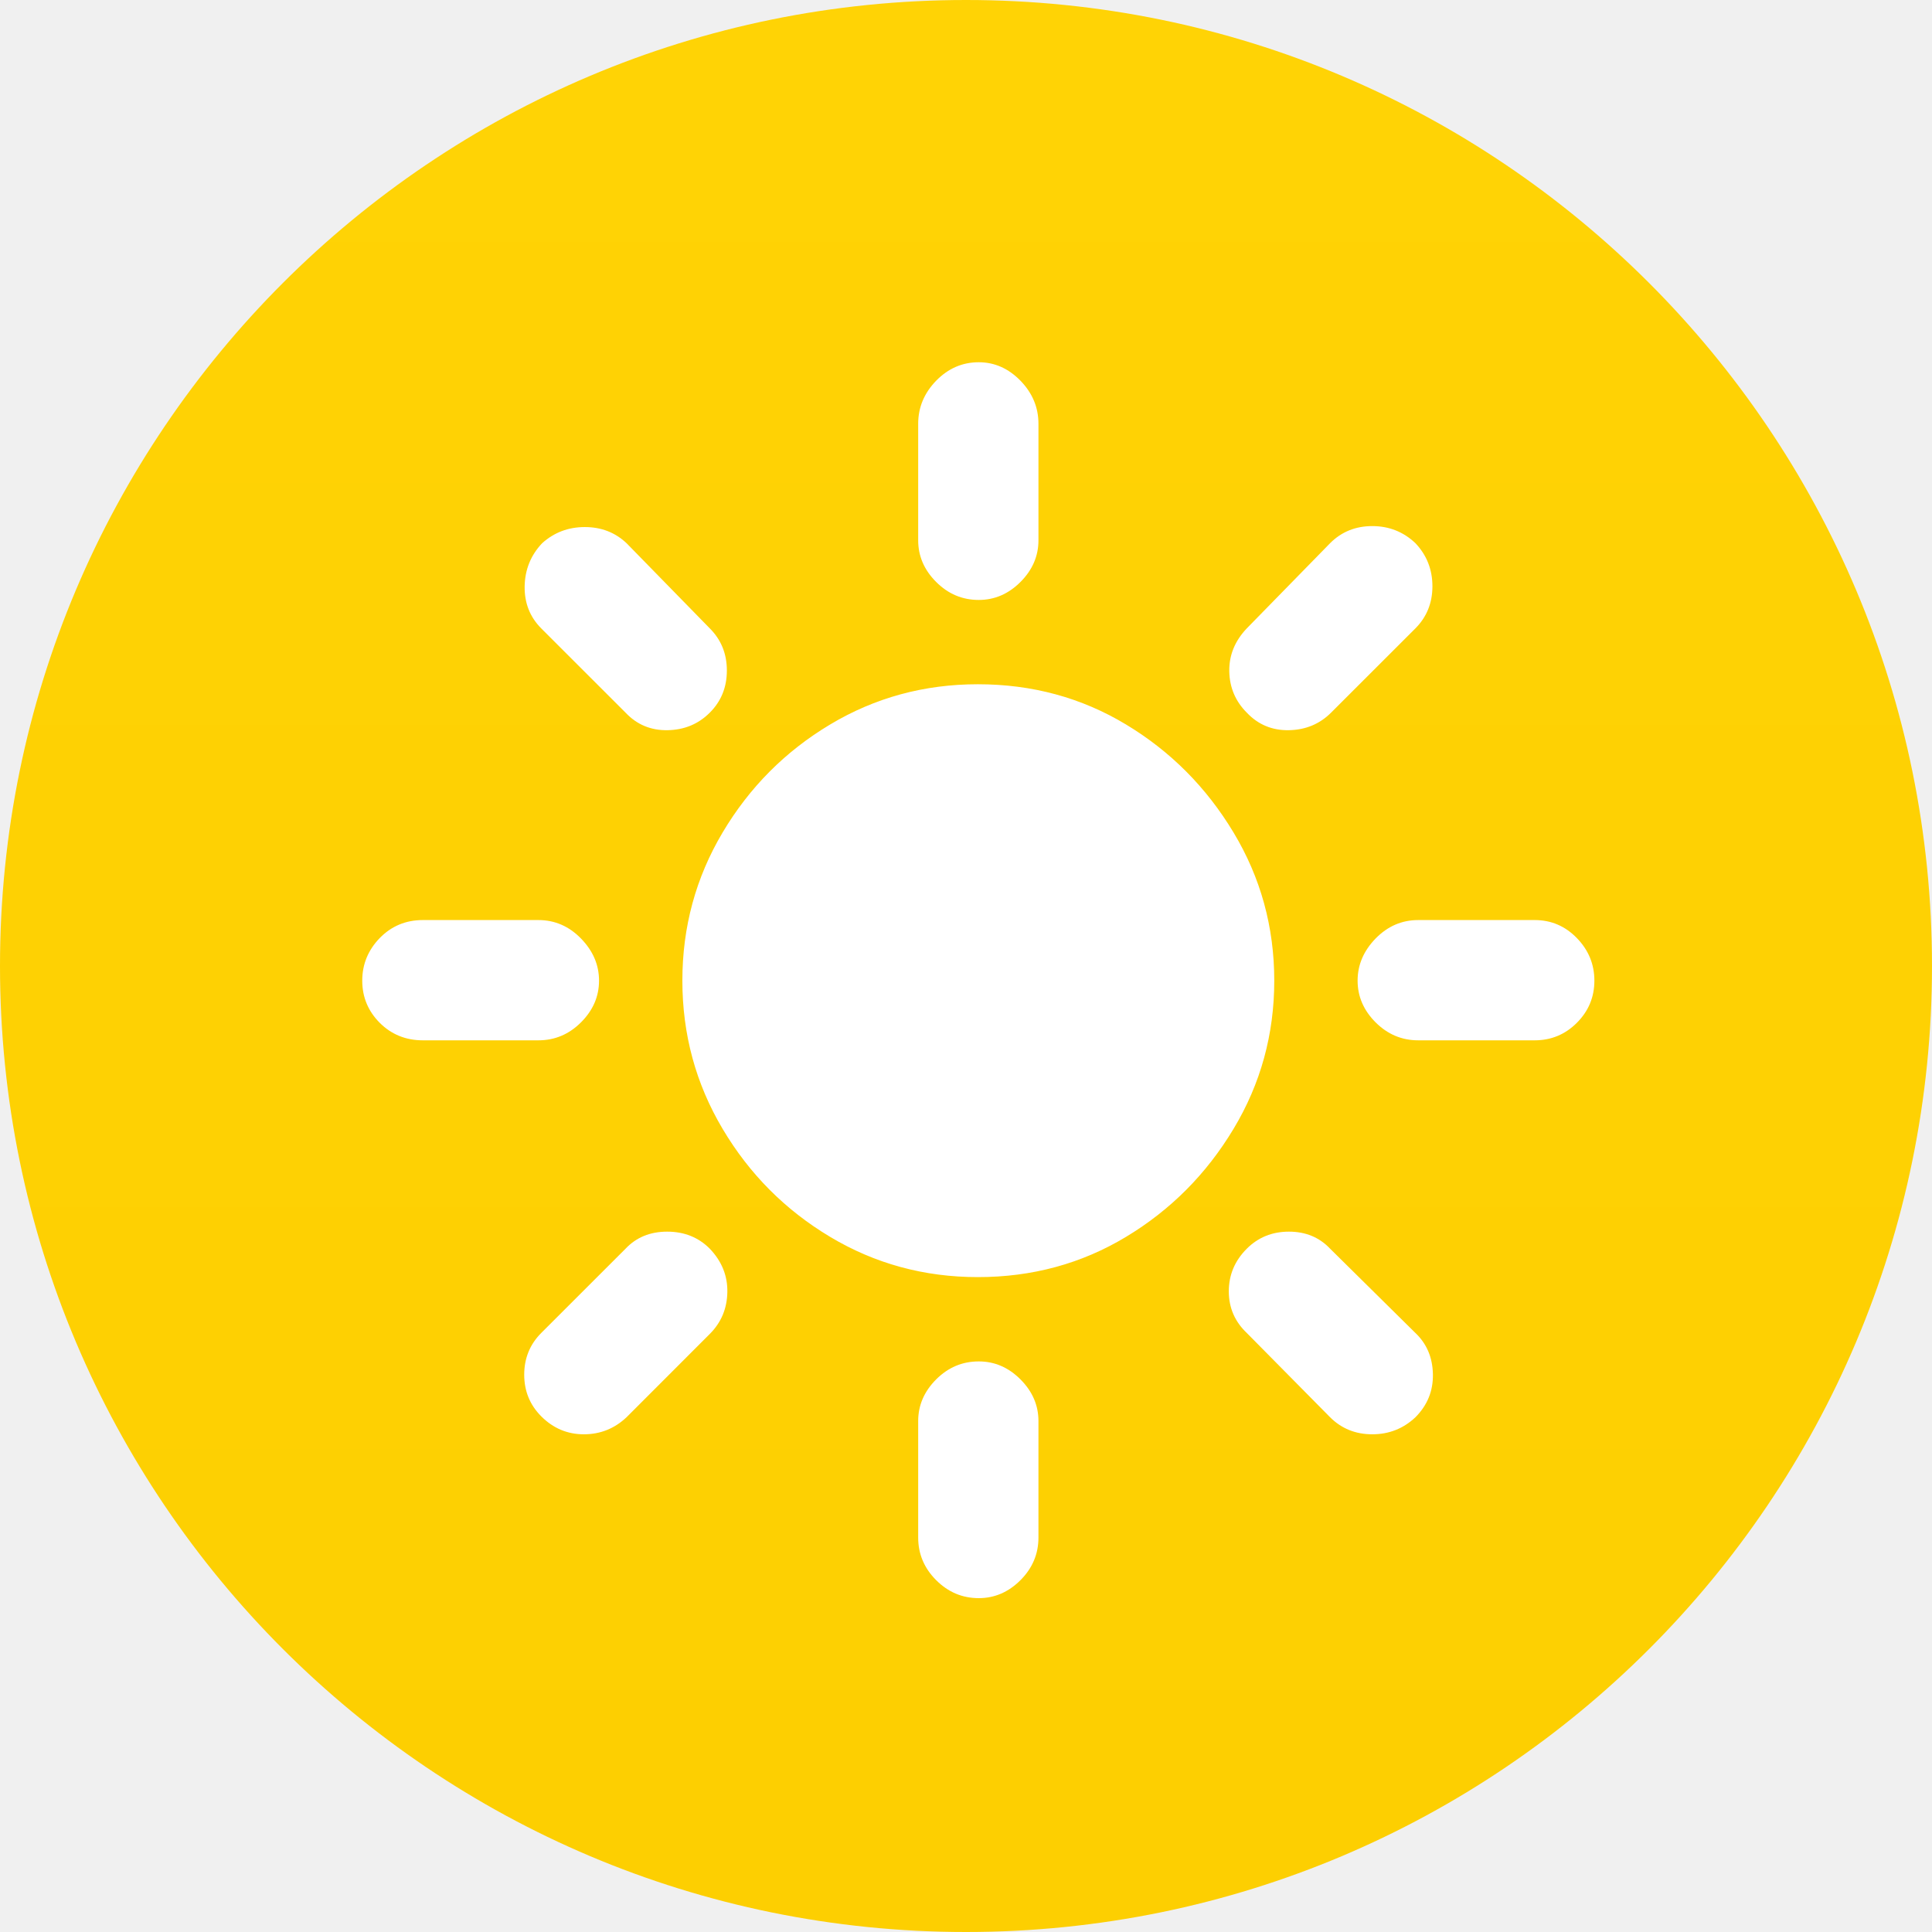
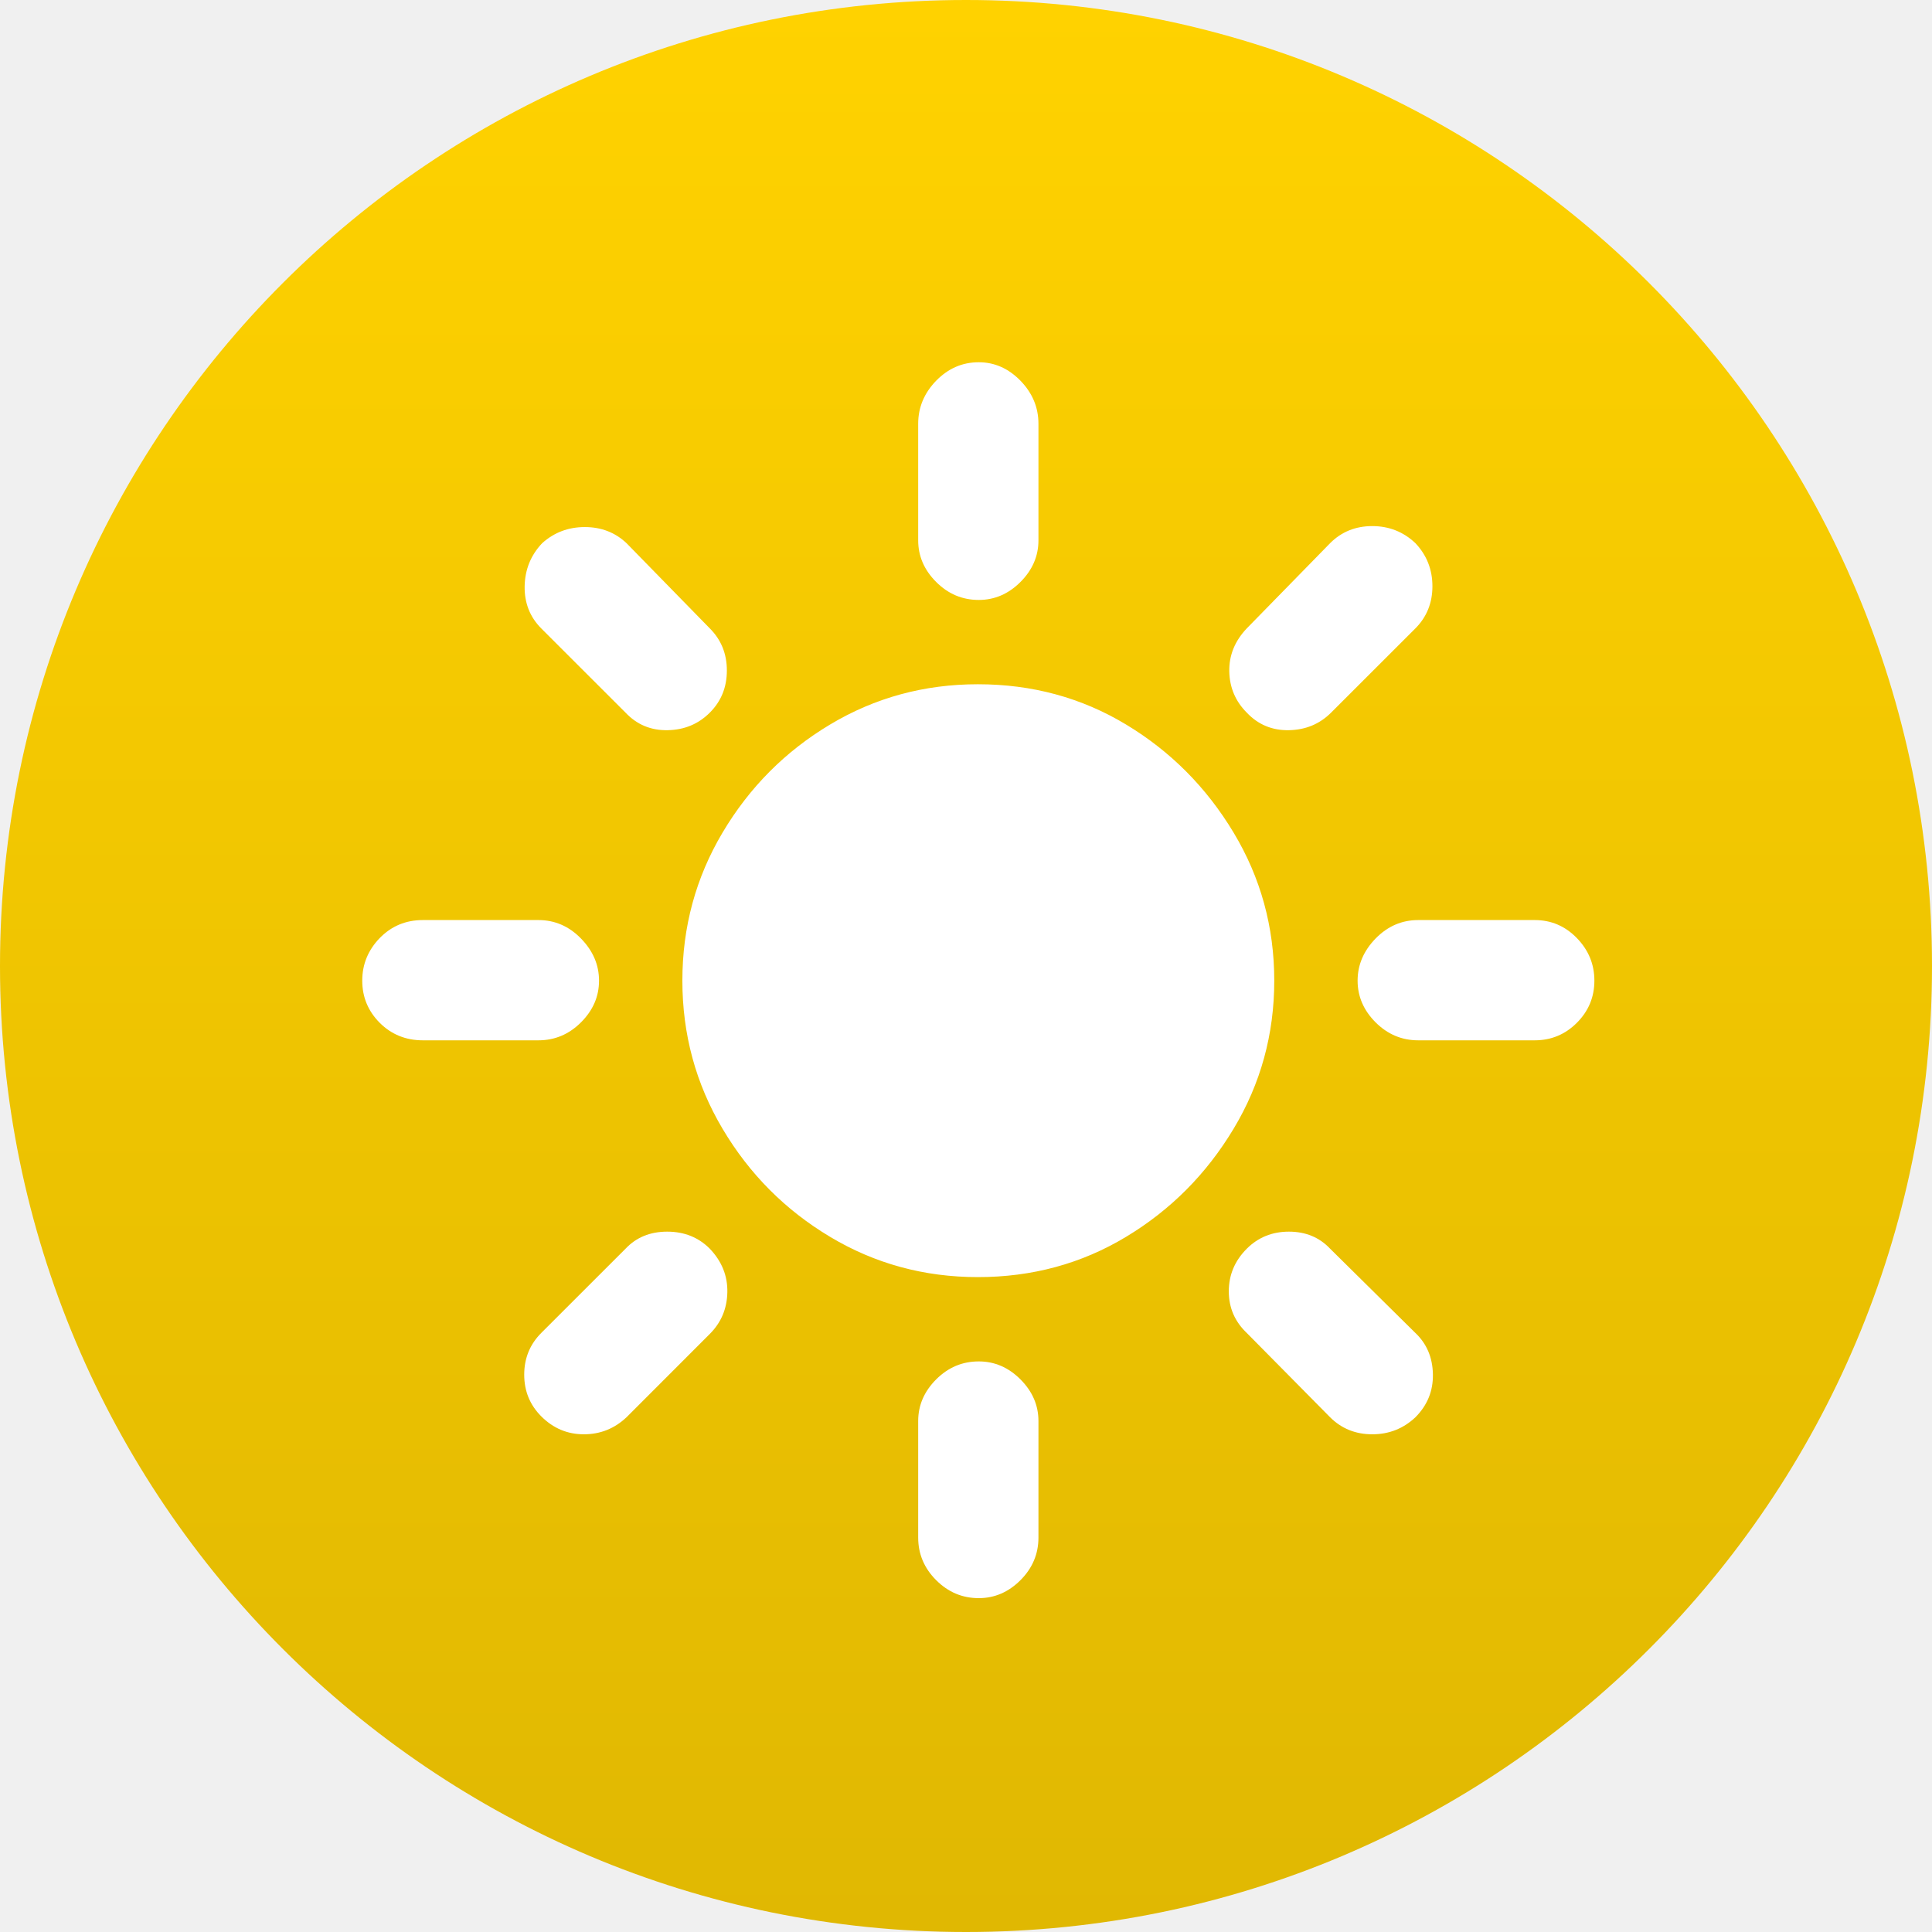
<svg xmlns="http://www.w3.org/2000/svg" width="36" height="36" viewBox="0 0 36 36" fill="none">
  <rect width="36" height="36" rx="18" fill="url(#paint0_linear_46_4002)" />
  <path d="M18.221 23.797C17.221 23.797 16.303 23.547 15.468 23.047C14.632 22.547 13.965 21.877 13.465 21.035C12.965 20.194 12.715 19.273 12.715 18.273C12.715 17.273 12.965 16.353 13.465 15.512C13.965 14.671 14.632 14 15.468 13.5C16.303 13 17.221 12.75 18.221 12.75C19.232 12.75 20.153 13 20.982 13.5C21.812 14 22.479 14.671 22.985 15.512C23.491 16.353 23.744 17.273 23.744 18.273C23.744 19.273 23.491 20.194 22.985 21.035C22.479 21.877 21.812 22.547 20.982 23.047C20.153 23.547 19.232 23.797 18.221 23.797ZM18.238 6.75C18.532 6.75 18.791 6.865 19.015 7.094C19.238 7.324 19.35 7.591 19.35 7.897V10.068C19.35 10.362 19.238 10.621 19.015 10.844C18.791 11.068 18.532 11.179 18.238 11.179C17.932 11.179 17.668 11.068 17.444 10.844C17.221 10.621 17.109 10.362 17.109 10.068V7.897C17.109 7.591 17.221 7.324 17.444 7.094C17.668 6.865 17.932 6.75 18.238 6.75ZM26.374 10.121C26.585 10.344 26.691 10.612 26.691 10.924C26.691 11.235 26.585 11.497 26.374 11.709L24.803 13.279C24.591 13.491 24.329 13.6 24.017 13.606C23.706 13.612 23.444 13.503 23.232 13.279C23.021 13.068 22.912 12.812 22.906 12.512C22.9 12.212 23.009 11.944 23.232 11.709L24.785 10.121C24.997 9.909 25.259 9.803 25.57 9.803C25.882 9.803 26.15 9.909 26.374 10.121ZM29.709 18.273C29.709 18.579 29.6 18.841 29.382 19.059C29.165 19.276 28.903 19.385 28.597 19.385H26.427C26.12 19.385 25.856 19.273 25.632 19.05C25.409 18.826 25.297 18.568 25.297 18.273C25.297 17.979 25.409 17.718 25.632 17.488C25.856 17.259 26.12 17.144 26.427 17.144H28.597C28.903 17.144 29.165 17.256 29.382 17.479C29.6 17.703 29.709 17.968 29.709 18.273ZM26.374 26.409C26.15 26.62 25.882 26.726 25.57 26.726C25.259 26.726 24.997 26.62 24.785 26.409L23.232 24.838C23.009 24.626 22.897 24.368 22.897 24.062C22.897 23.756 23.009 23.491 23.232 23.268C23.444 23.056 23.706 22.95 24.017 22.95C24.329 22.95 24.585 23.056 24.785 23.268L26.374 24.838C26.585 25.038 26.694 25.294 26.7 25.606C26.706 25.918 26.597 26.185 26.374 26.409ZM18.238 29.779C17.932 29.779 17.668 29.668 17.444 29.444C17.221 29.221 17.109 28.956 17.109 28.65V26.479C17.109 26.185 17.221 25.927 17.444 25.703C17.668 25.479 17.932 25.368 18.238 25.368C18.532 25.368 18.791 25.479 19.015 25.703C19.238 25.927 19.35 26.185 19.35 26.479V28.65C19.35 28.956 19.238 29.221 19.015 29.444C18.791 29.668 18.532 29.779 18.238 29.779ZM10.085 26.391C9.874 26.179 9.768 25.921 9.768 25.615C9.768 25.309 9.874 25.05 10.085 24.838L11.656 23.268C11.856 23.056 12.115 22.95 12.432 22.95C12.75 22.95 13.015 23.056 13.226 23.268C13.45 23.503 13.559 23.773 13.553 24.079C13.547 24.385 13.438 24.644 13.226 24.856L11.674 26.409C11.45 26.62 11.185 26.726 10.879 26.726C10.573 26.726 10.309 26.615 10.085 26.391ZM6.75 18.273C6.75 17.968 6.859 17.703 7.076 17.479C7.294 17.256 7.562 17.144 7.879 17.144H10.032C10.338 17.144 10.603 17.259 10.826 17.488C11.05 17.718 11.162 17.979 11.162 18.273C11.162 18.568 11.05 18.826 10.826 19.05C10.603 19.273 10.338 19.385 10.032 19.385H7.879C7.562 19.385 7.294 19.276 7.076 19.059C6.859 18.841 6.75 18.579 6.75 18.273ZM10.103 10.121C10.326 9.921 10.591 9.821 10.897 9.821C11.203 9.821 11.462 9.921 11.674 10.121L13.226 11.709C13.438 11.921 13.544 12.182 13.544 12.494C13.544 12.806 13.438 13.068 13.226 13.279C13.015 13.491 12.753 13.6 12.441 13.606C12.129 13.612 11.868 13.503 11.656 13.279L10.085 11.709C9.874 11.497 9.771 11.235 9.776 10.924C9.782 10.612 9.891 10.344 10.103 10.121Z" fill="white" />
  <defs>
    <linearGradient id="paint0_linear_46_4002" x1="0" y1="0" x2="0" y2="36" gradientUnits="userSpaceOnUse">
-       <stop stop-color="#FFD305" />
-       <stop offset="1" stop-color="#FDCF01" />
+       <stop stop-color="#FFD200" />
+       <stop offset="1" stop-color="#E0B802" />
    </linearGradient>
  </defs>
</svg>
